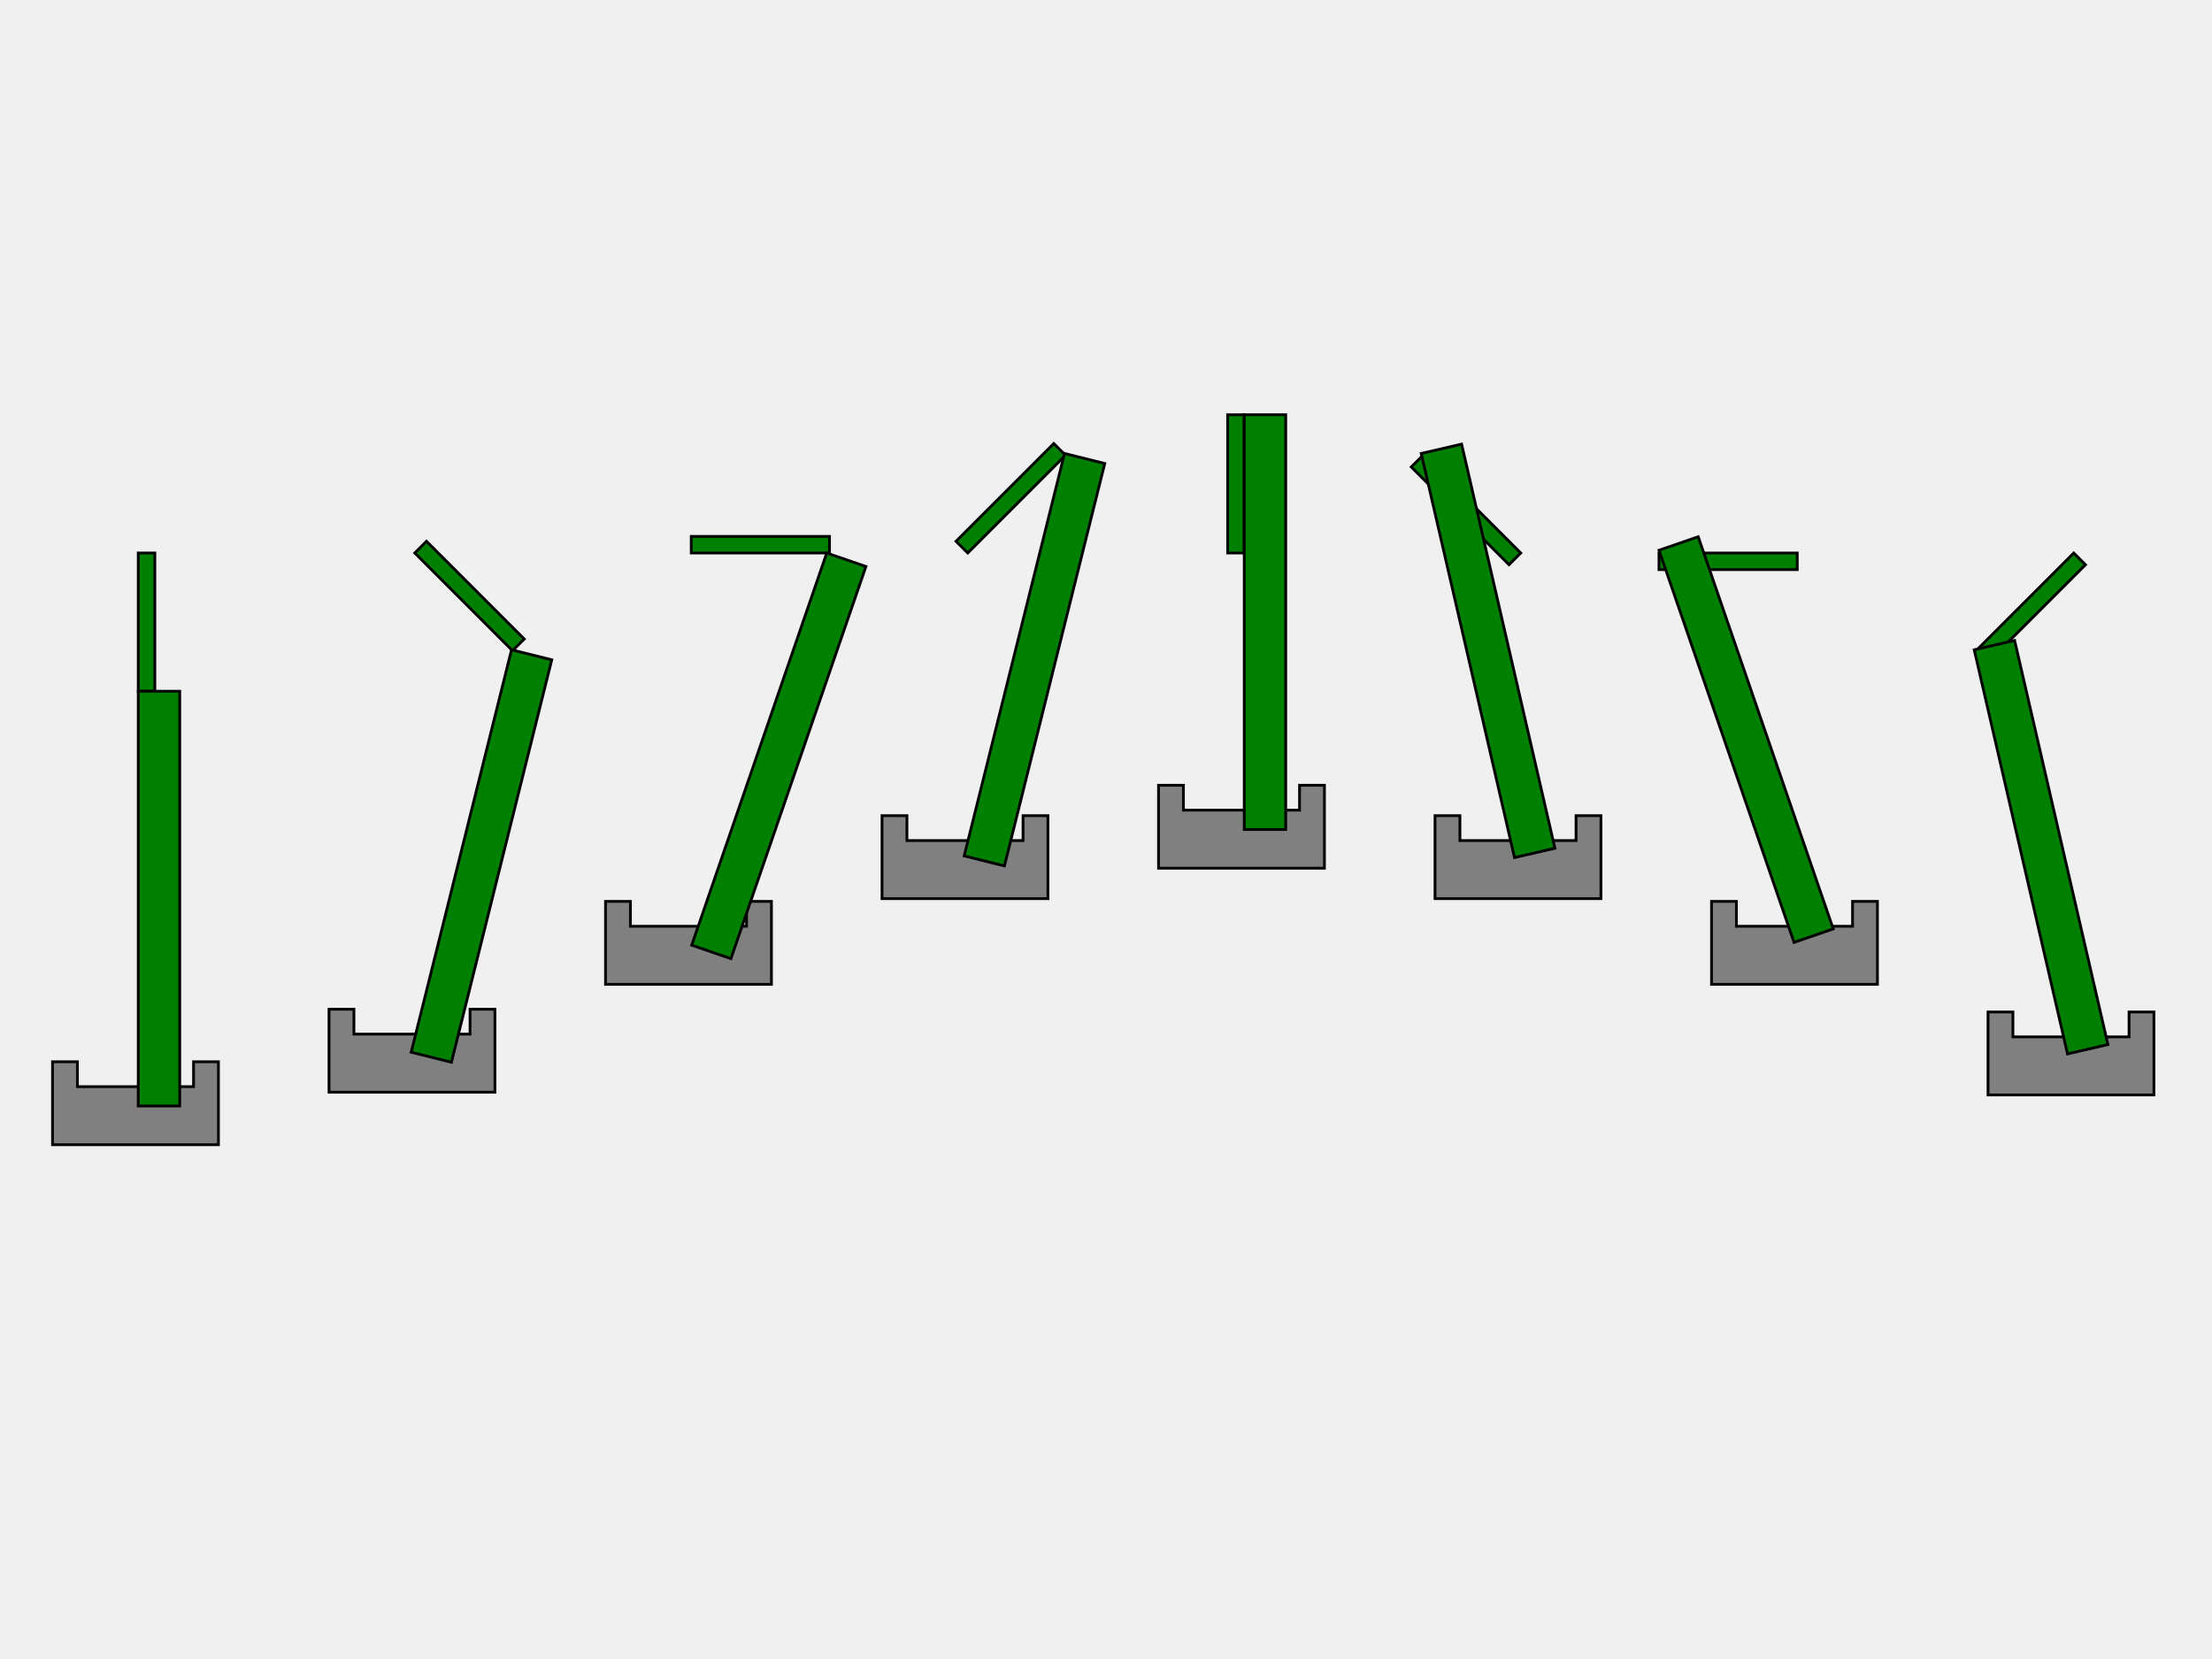
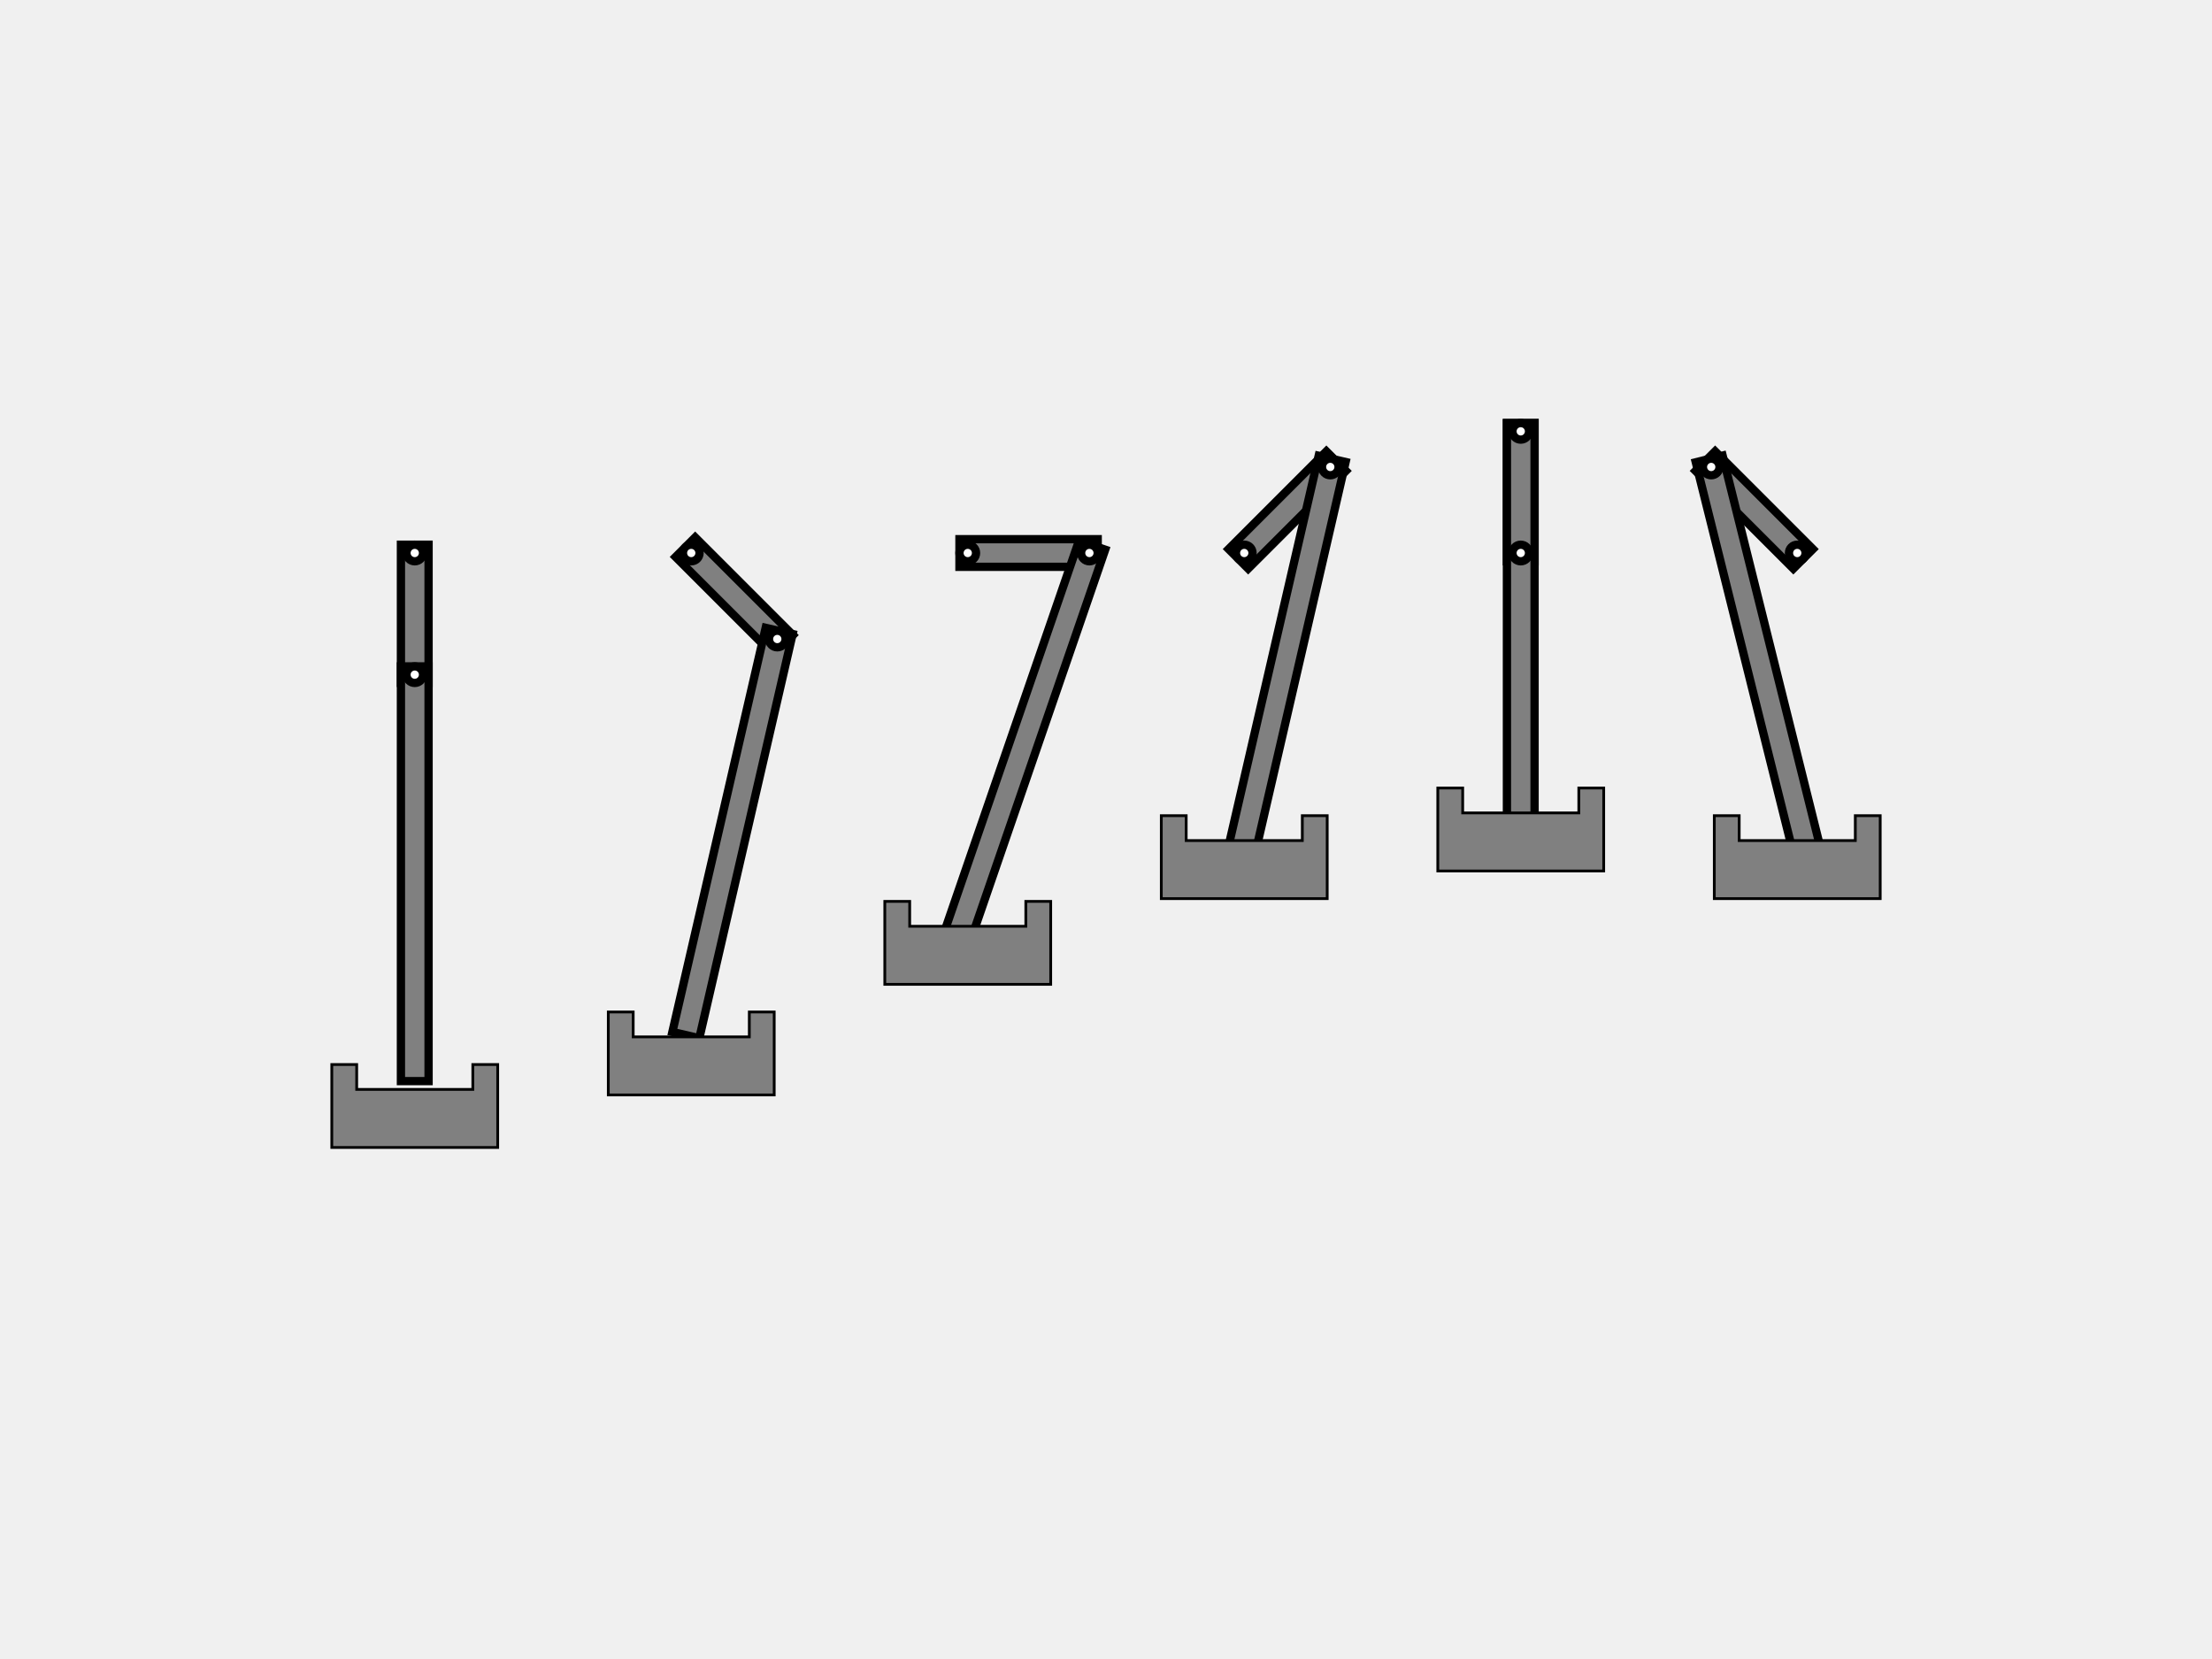
<svg xmlns="http://www.w3.org/2000/svg" width="800" height="600" style="background-color:white">
-   <g transform="rotate(0 50,200)">
-     <rect x="50" y="200" width="6" height="50" style="fill:green;stroke:black;stroke-width:1" />
+   <g transform="rotate(90 150 200) translate(147,195)" style=" fill:rgb(128,128,128);stroke-width:3;stroke:rgb(0,0,0)">
+     <rect width="50" height="10" />
+     <rect width="150" height="10" transform="rotate(0 47 5) translate(44,0)" />
+     <circle cx="47" cy="5" r="3" stroke=" black " stroke-width="3" fill=" white " />
  </g>
-   <polygon points="19,414 79,414 79,384 70,384 70,393 28,393 28,384 19,384" style="fill:gray;stroke:black;stroke-width:1" />
-   <g transform="rotate(0 50,250)">
-     <rect x="50" y="250" width="15" height="150" style="fill:green;stroke:black;stroke-width:1" />
+   <circle cx="150" cy="200" r="3" stroke=" black " stroke-width="3" fill=" white " />
+   <polygon points="120,415 180,415 180,385 171,385 171,394 129,394 129,385 120,385" style="fill:gray;stroke:black;stroke-width:1" />
+   <g transform="rotate(45 250 200) translate(247,195)" style=" fill:rgb(128,128,128);stroke-width:3;stroke:rgb(0,0,0)">
+     <rect width="50" height="10" />
+     <rect width="150" height="10" transform="rotate(58 47 5) translate(44,0)" />
+     <circle cx="47" cy="5" r="3" stroke=" black " stroke-width="3" fill=" white " />
  </g>
-   <g transform="rotate(-45 150,200)">
-     <rect x="150" y="200" width="6" height="50" style="fill:green;stroke:black;stroke-width:1" />
+   <circle cx="250" cy="200" r="3" stroke=" black " stroke-width="3" fill=" white " />
+   <polygon points="220,396 280,396 280,366 271,366 271,375 229,375 229,366 220,366" style="fill:gray;stroke:black;stroke-width:1" />
+   <g transform="rotate(0 350 200) translate(347,195)" style=" fill:rgb(128,128,128);stroke-width:3;stroke:rgb(0,0,0)">
+     <rect width="50" height="10" />
+     <rect width="150" height="10" transform="rotate(109 47 5) translate(44,0)" />
+     <circle cx="47" cy="5" r="3" stroke=" black " stroke-width="3" fill=" white " />
  </g>
-   <polygon points="119,395 179,395 179,365 170,365 170,374 128,374 128,365 119,365" style="fill:gray;stroke:black;stroke-width:1" />
-   <g transform="rotate(14 185,235)">
-     <rect x="185" y="235" width="15" height="150" style="fill:green;stroke:black;stroke-width:1" />
+   <circle cx="350" cy="200" r="3" stroke=" black " stroke-width="3" fill=" white " />
+   <polygon points="320,356 380,356 380,326 371,326 371,335 329,335 329,326 320,326" style="fill:gray;stroke:black;stroke-width:1" />
+   <g transform="rotate(-45 450 200) translate(447,195)" style=" fill:rgb(128,128,128);stroke-width:3;stroke:rgb(0,0,0)">
+     <rect width="50" height="10" />
+     <rect width="150" height="10" transform="rotate(148 47 5) translate(44,0)" />
+     <circle cx="47" cy="5" r="3" stroke=" black " stroke-width="3" fill=" white " />
  </g>
-   <g transform="rotate(-90 250,200)">
-     <rect x="250" y="200" width="6" height="50" style="fill:green;stroke:black;stroke-width:1" />
+   <circle cx="450" cy="200" r="3" stroke=" black " stroke-width="3" fill=" white " />
+   <polygon points="420,325 480,325 480,295 471,295 471,304 429,304 429,295 420,295" style="fill:gray;stroke:black;stroke-width:1" />
+   <g transform="rotate(-90 550 200) translate(547,195)" style=" fill:rgb(128,128,128);stroke-width:3;stroke:rgb(0,0,0)">
+     <rect width="50" height="10" />
+     <rect width="150" height="10" transform="rotate(180 47 5) translate(44,0)" />
+     <circle cx="47" cy="5" r="3" stroke=" black " stroke-width="3" fill=" white " />
  </g>
-   <polygon points="219,356 279,356 279,326 270,326 270,335 228,335 228,326 219,326" style="fill:gray;stroke:black;stroke-width:1" />
-   <g transform="rotate(19 299,200)">
-     <rect x="299" y="200" width="15" height="150" style="fill:green;stroke:black;stroke-width:1" />
+   <circle cx="550" cy="200" r="3" stroke=" black " stroke-width="3" fill=" white " />
+   <polygon points="520,315 580,315 580,285 571,285 571,294 529,294 529,285 520,285" style="fill:gray;stroke:black;stroke-width:1" />
+   <g transform="rotate(-135 650 200) translate(647,195)" style=" fill:rgb(128,128,128);stroke-width:3;stroke:rgb(0,0,0)">
+     <rect width="50" height="10" />
+     <rect width="150" height="10" transform="rotate(211 47 5) translate(44,0)" />
+     <circle cx="47" cy="5" r="3" stroke=" black " stroke-width="3" fill=" white " />
  </g>
-   <g transform="rotate(-135 350,200)">
-     <rect x="350" y="200" width="6" height="50" style="fill:green;stroke:black;stroke-width:1" />
-   </g>
-   <polygon points="319,325 379,325 379,295 370,295 370,304 328,304 328,295 319,295" style="fill:gray;stroke:black;stroke-width:1" />
-   <g transform="rotate(14 385,164)">
-     <rect x="385" y="164" width="15" height="150" style="fill:green;stroke:black;stroke-width:1" />
-   </g>
-   <g transform="rotate(-180 450,200)">
-     <rect x="450" y="200" width="6" height="50" style="fill:green;stroke:black;stroke-width:1" />
-   </g>
-   <polygon points="419,314 479,314 479,284 470,284 470,293 428,293 428,284 419,284" style="fill:gray;stroke:black;stroke-width:1" />
-   <g transform="rotate(0 450,150)">
-     <rect x="450" y="150" width="15" height="150" style="fill:green;stroke:black;stroke-width:1" />
-   </g>
-   <g transform="rotate(-225 550,200)">
-     <rect x="550" y="200" width="6" height="50" style="fill:green;stroke:black;stroke-width:1" />
-   </g>
-   <polygon points="519,325 579,325 579,295 570,295 570,304 528,304 528,295 519,295" style="fill:gray;stroke:black;stroke-width:1" />
-   <g transform="rotate(-13 514,164)">
-     <rect x="514" y="164" width="15" height="150" style="fill:green;stroke:black;stroke-width:1" />
-   </g>
-   <g transform="rotate(-270 650,200)">
-     <rect x="650" y="200" width="6" height="50" style="fill:green;stroke:black;stroke-width:1" />
-   </g>
-   <polygon points="619,356 679,356 679,326 670,326 670,335 628,335 628,326 619,326" style="fill:gray;stroke:black;stroke-width:1" />
-   <g transform="rotate(-19 600,199)">
-     <rect x="600" y="199" width="15" height="150" style="fill:green;stroke:black;stroke-width:1" />
-   </g>
-   <g transform="rotate(-315 750,200)">
-     <rect x="750" y="200" width="6" height="50" style="fill:green;stroke:black;stroke-width:1" />
-   </g>
-   <polygon points="719,396 779,396 779,366 770,366 770,375 728,375 728,366 719,366" style="fill:gray;stroke:black;stroke-width:1" />
-   <g transform="rotate(-13 714,235)">
-     <rect x="714" y="235" width="15" height="150" style="fill:green;stroke:black;stroke-width:1" />
-   </g>
+   <circle cx="650" cy="200" r="3" stroke=" black " stroke-width="3" fill=" white " />
+   <polygon points="620,325 680,325 680,295 671,295 671,304 629,304 629,295 620,295" style="fill:gray;stroke:black;stroke-width:1" />
</svg>
